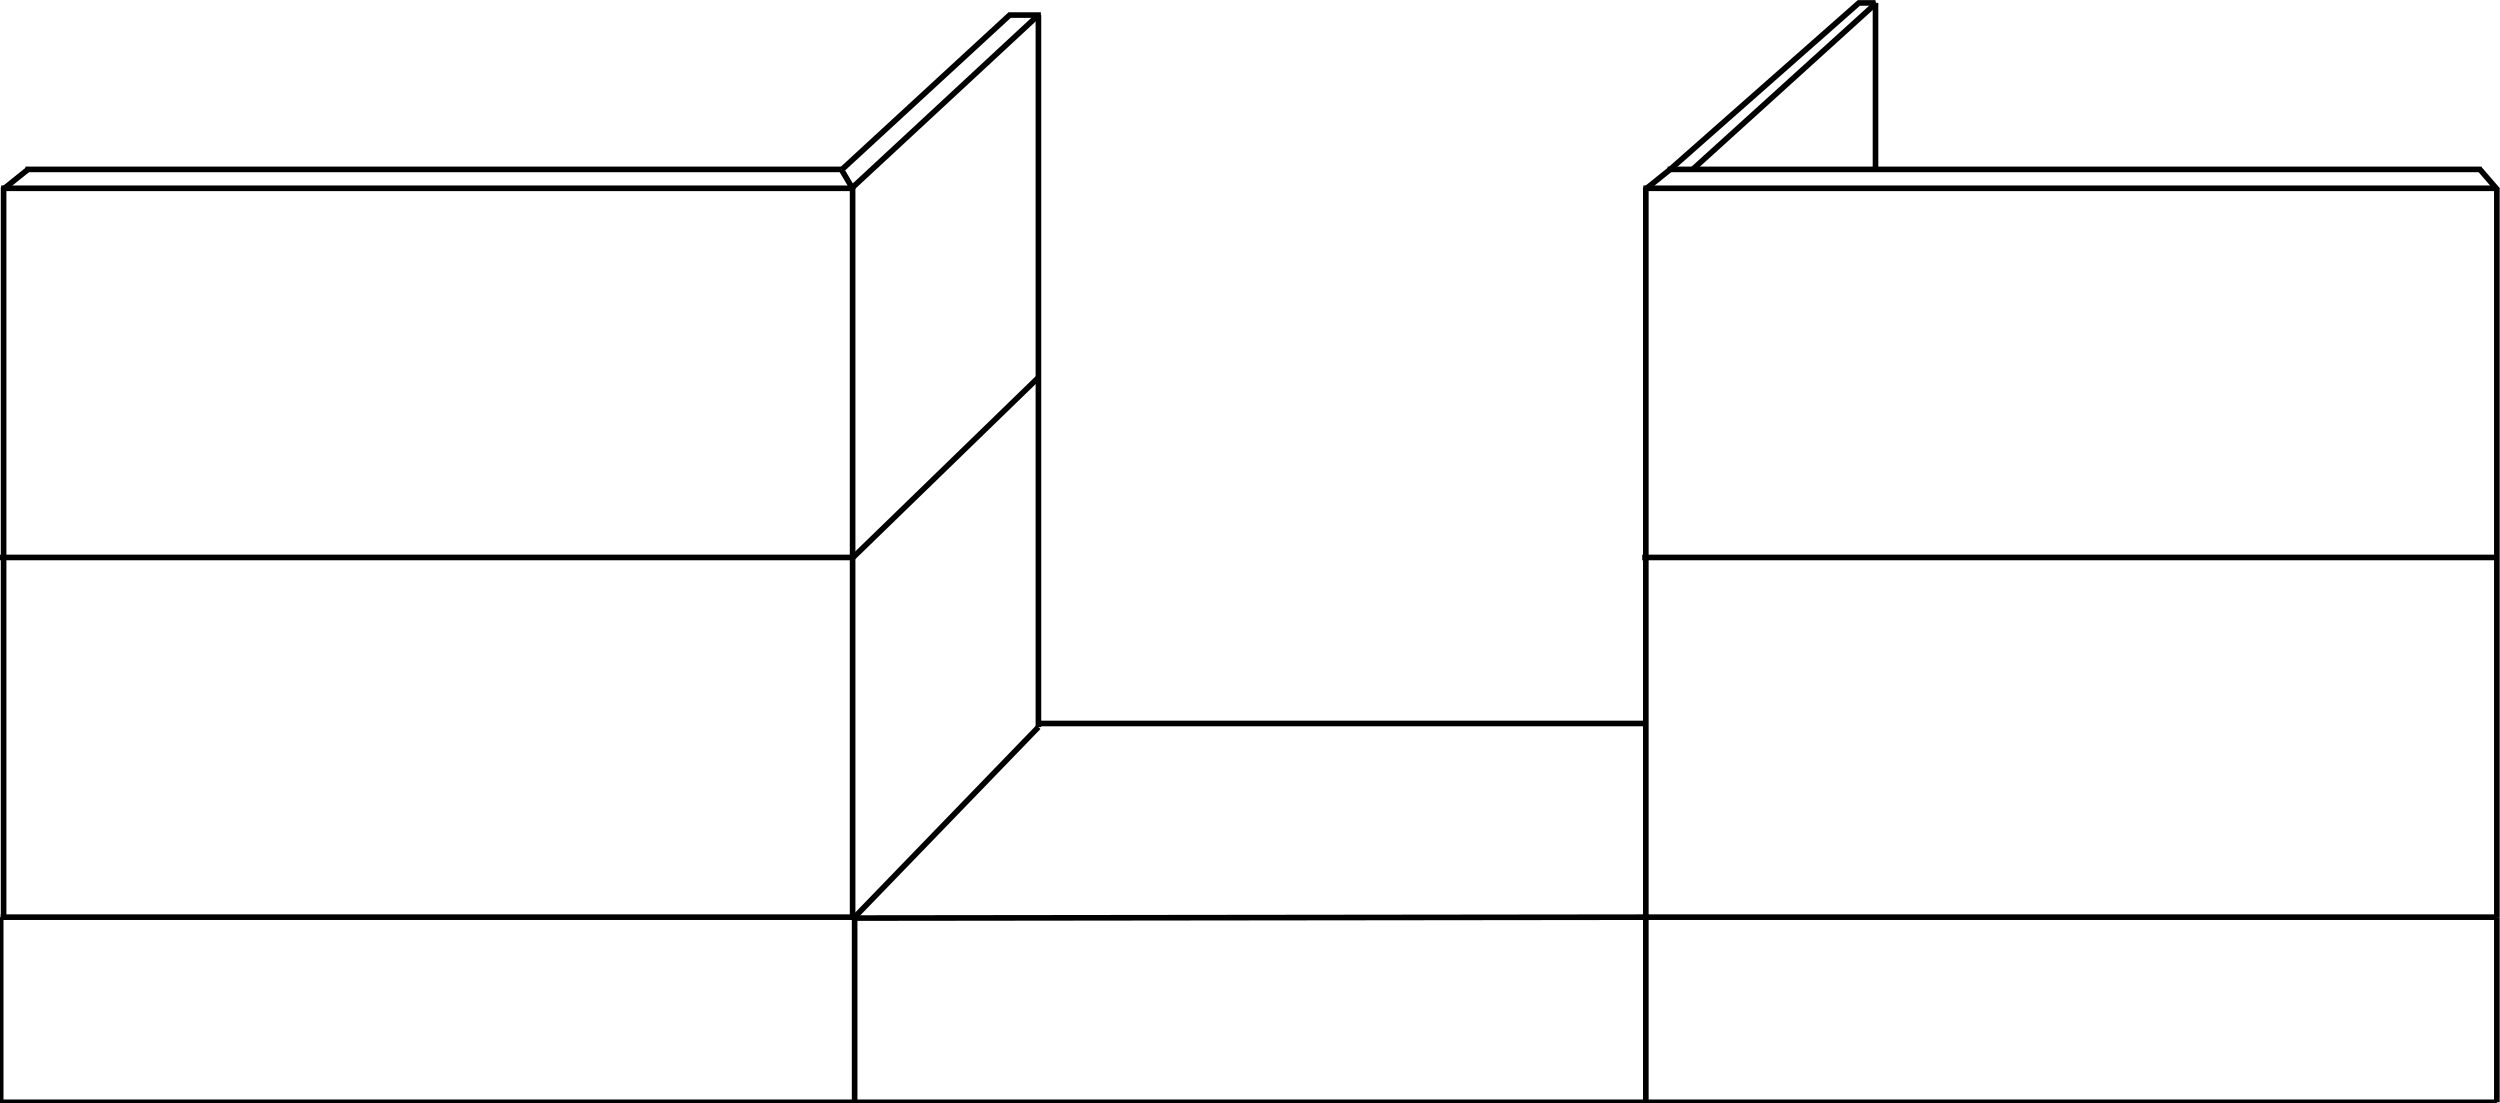
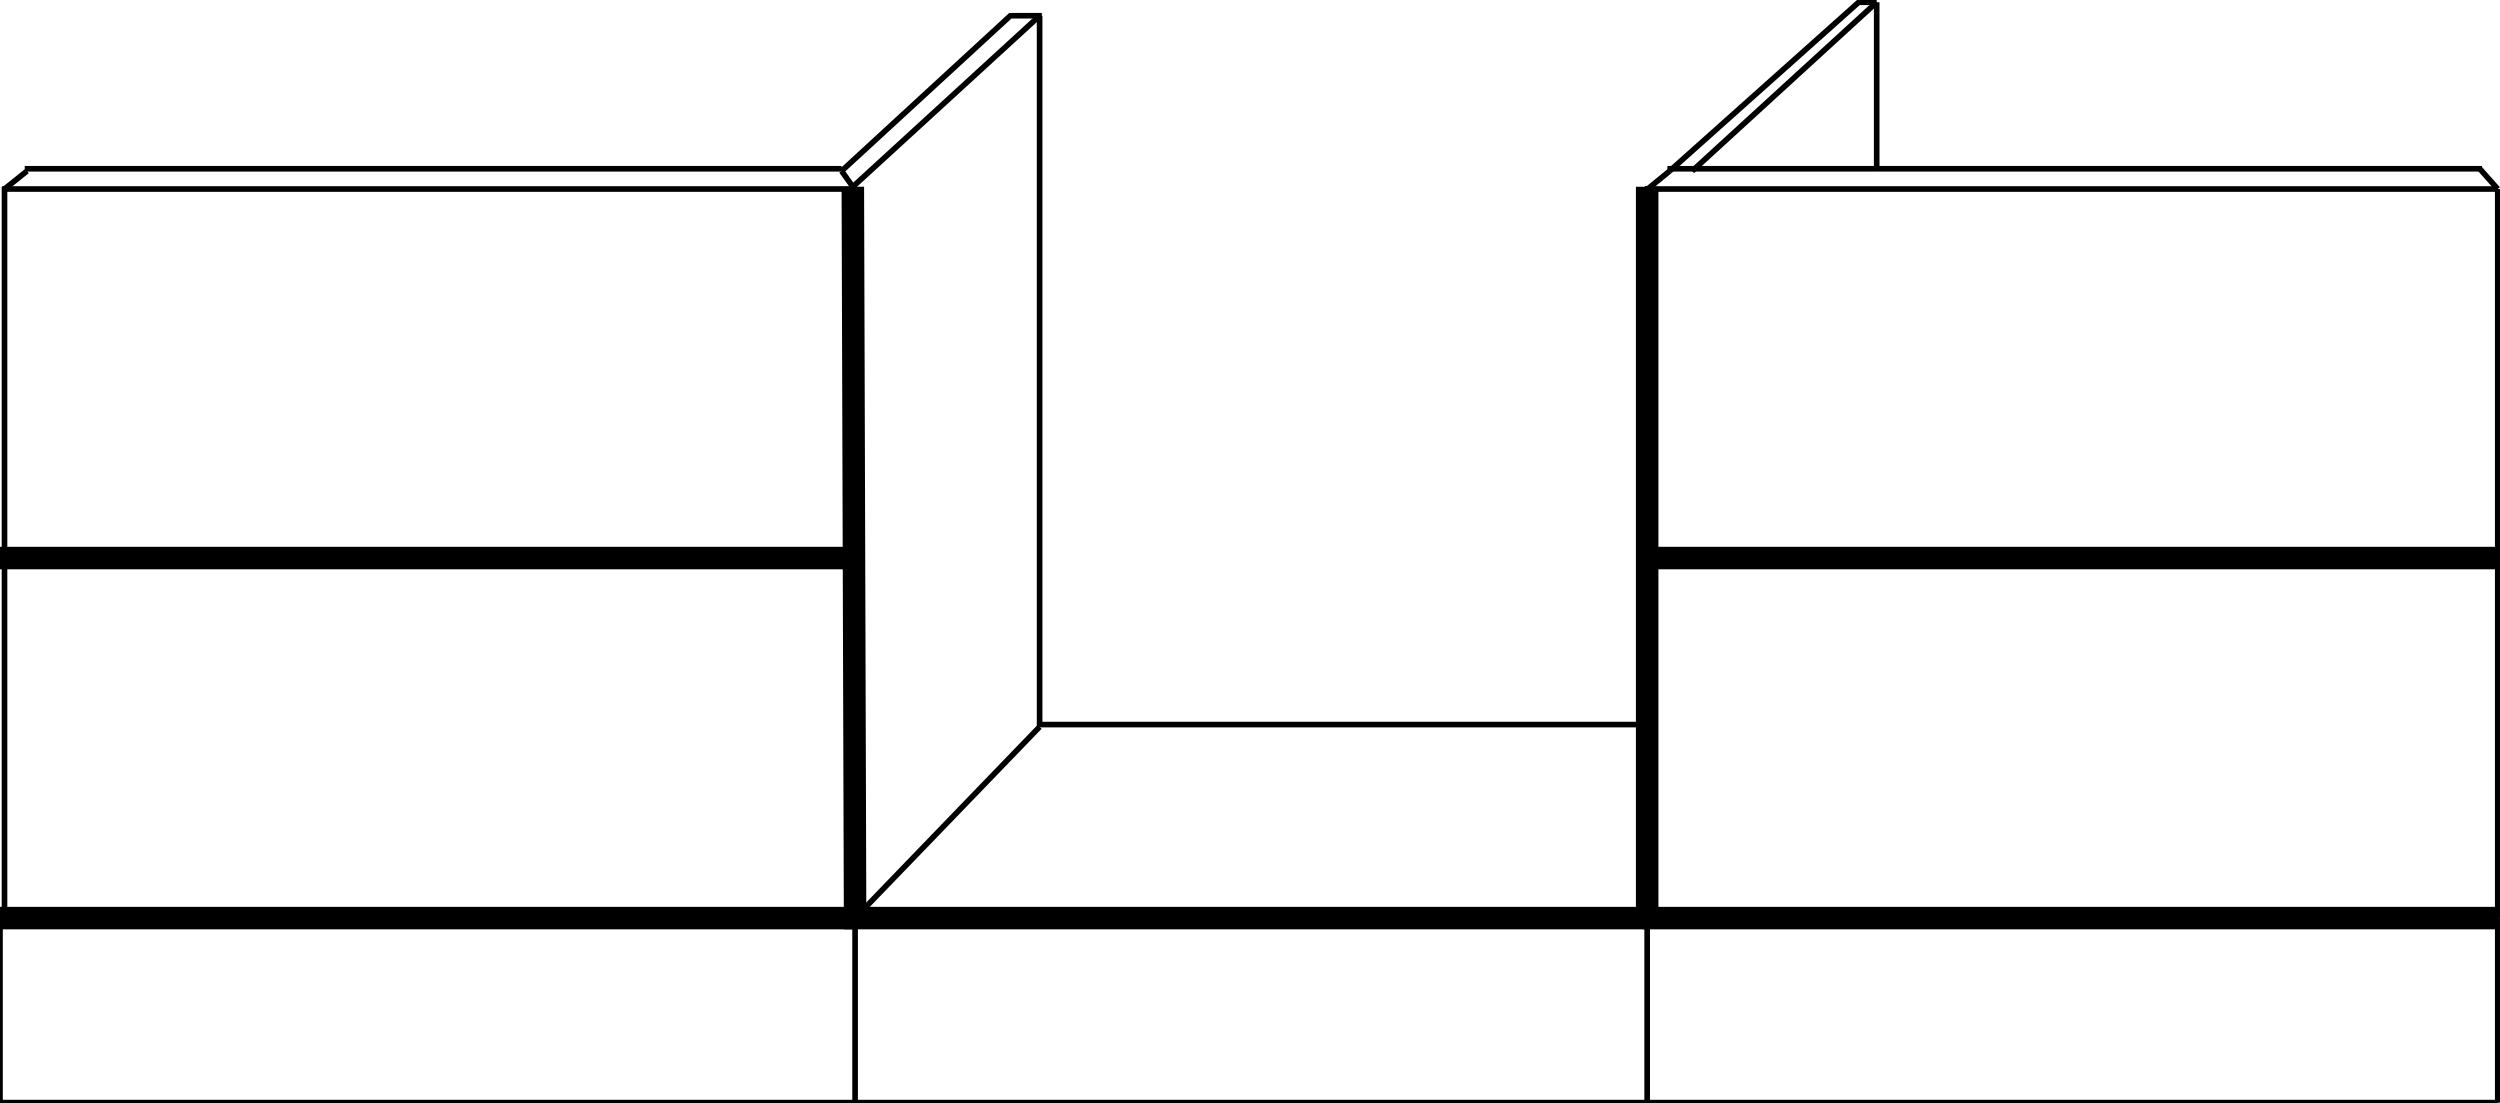
- <svg xmlns="http://www.w3.org/2000/svg" id="bfc67a1a-3696-46ae-852c-2e5cb3d74908" data-name="Capa 1" viewBox="0 0 111.13 49">
-   <defs>
-     <style>.a3b9f556-5a13-4c3f-9a25-811868e0b981{fill:none;stroke:#000;stroke-miterlimit:10;stroke-width:0.25px;}</style>
-   </defs>
-   <line class="a3b9f556-5a13-4c3f-9a25-811868e0b981" x1="46.16" y1="0.67" x2="37.9" y2="8.33" />
-   <line class="a3b9f556-5a13-4c3f-9a25-811868e0b981" x1="0.05" y1="8.37" x2="37.94" y2="8.37" />
-   <line class="a3b9f556-5a13-4c3f-9a25-811868e0b981" x1="0.03" y1="40.77" x2="37.99" y2="40.77" />
-   <line class="a3b9f556-5a13-4c3f-9a25-811868e0b981" y1="24.78" x2="37.96" y2="24.78" />
-   <line class="a3b9f556-5a13-4c3f-9a25-811868e0b981" x1="0.16" y1="8.33" x2="0.16" y2="40.77" />
-   <line class="a3b9f556-5a13-4c3f-9a25-811868e0b981" x1="46.16" y1="16.78" x2="37.92" y2="24.78" />
-   <line class="a3b9f556-5a13-4c3f-9a25-811868e0b981" x1="46.16" y1="32.32" x2="37.99" y2="40.77" />
-   <line class="a3b9f556-5a13-4c3f-9a25-811868e0b981" x1="37.87" y1="8.33" x2="37.41" y2="7.55" />
-   <path class="a3b9f556-5a13-4c3f-9a25-811868e0b981" d="M37.41,7.53l-36.28,0Z" />
-   <path class="a3b9f556-5a13-4c3f-9a25-811868e0b981" d="M1.22,7.55.16,8.4Z" />
-   <polyline class="a3b9f556-5a13-4c3f-9a25-811868e0b981" points="46.27 0.67 44.88 0.67 37.41 7.55" />
-   <line class="a3b9f556-5a13-4c3f-9a25-811868e0b981" x1="37.99" y1="40.81" x2="73.16" y2="40.77" />
-   <line class="a3b9f556-5a13-4c3f-9a25-811868e0b981" x1="46.16" y1="32.16" x2="73.16" y2="32.16" />
-   <line class="a3b9f556-5a13-4c3f-9a25-811868e0b981" x1="37.9" y1="8.33" x2="37.9" y2="40.77" />
-   <line class="a3b9f556-5a13-4c3f-9a25-811868e0b981" x1="46.16" y1="0.67" x2="46.16" y2="32.32" />
-   <line class="a3b9f556-5a13-4c3f-9a25-811868e0b981" x1="73.05" y1="8.37" x2="110.94" y2="8.37" />
-   <line class="a3b9f556-5a13-4c3f-9a25-811868e0b981" x1="73.03" y1="40.77" x2="110.99" y2="40.77" />
-   <line class="a3b9f556-5a13-4c3f-9a25-811868e0b981" x1="73" y1="24.78" x2="110.96" y2="24.78" />
-   <line class="a3b9f556-5a13-4c3f-9a25-811868e0b981" x1="73.16" y1="8.33" x2="73.16" y2="40.77" />
-   <path class="a3b9f556-5a13-4c3f-9a25-811868e0b981" d="M110.31,7.53l-36.18,0Z" />
-   <path class="a3b9f556-5a13-4c3f-9a25-811868e0b981" d="M74.22,7.55l-1.06.85Z" />
-   <line class="a3b9f556-5a13-4c3f-9a25-811868e0b981" x1="110.99" y1="40.77" x2="110.99" y2="8.37" />
-   <line class="a3b9f556-5a13-4c3f-9a25-811868e0b981" x1="83.41" y1="0.13" x2="75.22" y2="7.55" />
-   <polyline class="a3b9f556-5a13-4c3f-9a25-811868e0b981" points="83.37 0.13 82.63 0.13 74.22 7.55" />
-   <line class="a3b9f556-5a13-4c3f-9a25-811868e0b981" x1="83.37" y1="0.13" x2="83.37" y2="7.55" />
-   <line class="a3b9f556-5a13-4c3f-9a25-811868e0b981" x1="111.03" y1="8.45" x2="110.21" y2="7.5" />
-   <line class="a3b9f556-5a13-4c3f-9a25-811868e0b981" y1="49" x2="110.99" y2="49" />
-   <line class="a3b9f556-5a13-4c3f-9a25-811868e0b981" x1="110.99" y1="40.77" x2="110.99" y2="49" />
-   <line class="a3b9f556-5a13-4c3f-9a25-811868e0b981" x1="73.16" y1="40.79" x2="73.16" y2="49" />
-   <line class="a3b9f556-5a13-4c3f-9a25-811868e0b981" x1="37.99" y1="40.77" x2="37.99" y2="49" />
-   <line class="a3b9f556-5a13-4c3f-9a25-811868e0b981" x1="0.03" y1="40.77" x2="0.03" y2="49" />
+ <svg xmlns="http://www.w3.org/2000/svg" version="1.1" id="bfc67a1a-3696-46ae-852c-2e5cb3d74908" x="0px" y="0px" viewBox="0 0 111.1 49" style="enable-background:new 0 0 111.1 49;" xml:space="preserve">
+   <style type="text/css">
+ 	.st0{fill:none;stroke:#000000;stroke-width:0.25;stroke-miterlimit:10;}
+ 	.st1{fill:none;stroke:#000000;stroke-miterlimit:10;}
+ </style>
+   <line class="st0" x1="46.2" y1="0.7" x2="37.9" y2="8.3" />
+   <line class="st0" x1="0.1" y1="8.4" x2="37.9" y2="8.4" />
+   <line class="st0" x1="0" y1="24.8" x2="38" y2="24.8" />
+   <line class="st0" x1="0.2" y1="8.3" x2="0.2" y2="40.8" />
+   <line class="st0" x1="46.2" y1="32.3" x2="38" y2="40.8" />
+   <line class="st0" x1="37.9" y1="8.3" x2="37.4" y2="7.6" />
+   <path class="st0" d="M37.4,7.5H1.1H37.4z" />
+   <path class="st0" d="M1.2,7.6L0.2,8.4L1.2,7.6z" />
+   <polyline class="st0" points="46.3,0.7 44.9,0.7 37.4,7.6 " />
+   <line class="st0" x1="38" y1="40.8" x2="73.2" y2="40.8" />
+   <line class="st0" x1="46.2" y1="32.2" x2="73.2" y2="32.2" />
+   <line class="st0" x1="37.9" y1="8.3" x2="37.9" y2="40.8" />
+   <line class="st0" x1="46.2" y1="0.7" x2="46.2" y2="32.3" />
+   <line class="st0" x1="73.1" y1="8.4" x2="110.9" y2="8.4" />
+   <line class="st0" x1="73" y1="40.8" x2="111" y2="40.8" />
+   <line class="st0" x1="73" y1="24.8" x2="111" y2="24.8" />
+   <line class="st0" x1="73.2" y1="8.3" x2="73.2" y2="40.8" />
+   <path class="st0" d="M110.3,7.5H74.1H110.3z" />
+   <path class="st0" d="M74.2,7.6l-1.1,0.9L74.2,7.6z" />
+   <line class="st0" x1="111" y1="40.8" x2="111" y2="8.4" />
+   <line class="st0" x1="83.4" y1="0.1" x2="75.2" y2="7.6" />
+   <polyline class="st0" points="83.4,0.1 82.6,0.1 74.2,7.6 " />
+   <line class="st0" x1="83.4" y1="0.1" x2="83.4" y2="7.6" />
+   <line class="st0" x1="111" y1="8.4" x2="110.2" y2="7.5" />
+   <line class="st0" x1="0" y1="49" x2="111" y2="49" />
+   <line class="st0" x1="111" y1="40.8" x2="111" y2="49" />
+   <line class="st0" x1="73.2" y1="40.8" x2="73.2" y2="49" />
+   <line class="st0" x1="38" y1="40.8" x2="38" y2="49" />
+   <line class="st0" x1="0" y1="40.8" x2="0" y2="49" />
+   <line class="st1" x1="0" y1="24.8" x2="38" y2="24.8" />
+   <line class="st1" x1="37.9" y1="8.3" x2="38" y2="40.8" />
+   <line class="st1" x1="37.5" y1="40.8" x2="73.2" y2="40.8" />
+   <line class="st1" x1="73.2" y1="8.3" x2="73.2" y2="41.2" />
+   <line class="st1" x1="0" y1="40.8" x2="38" y2="40.8" />
+   <line class="st1" x1="73" y1="40.8" x2="111" y2="40.8" />
+   <line class="st1" x1="73" y1="24.8" x2="111" y2="24.8" />
</svg>
